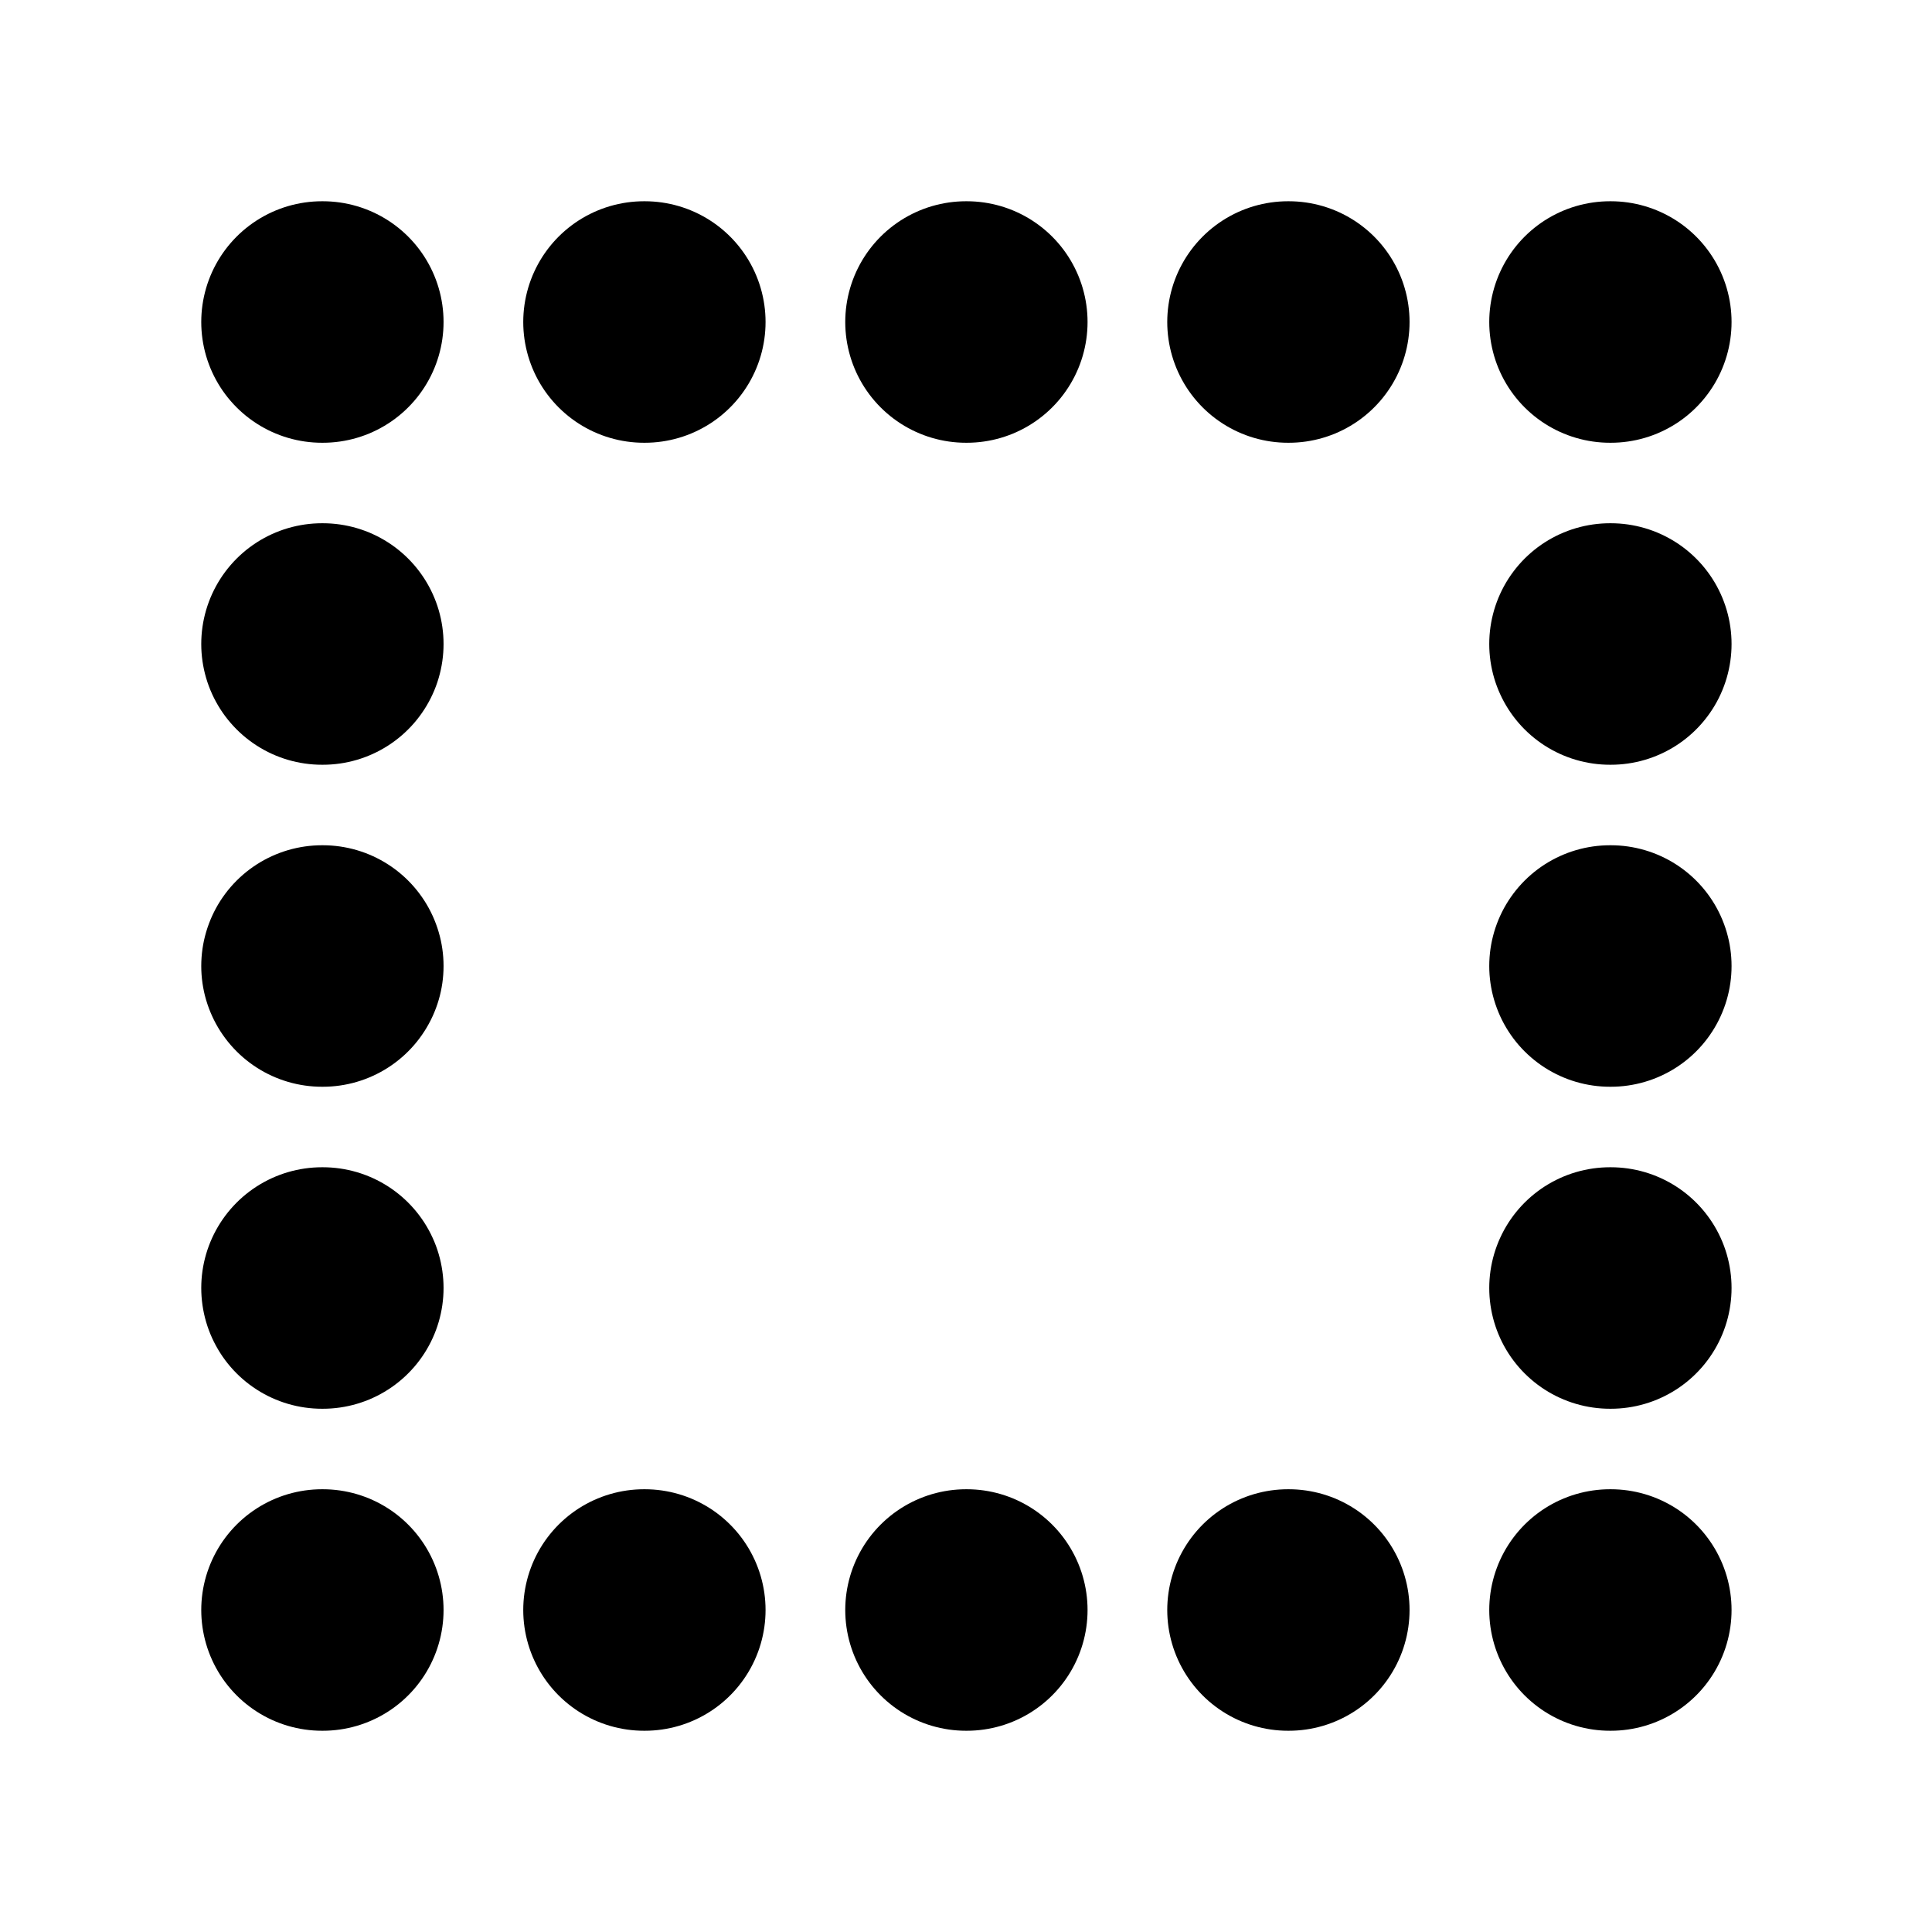
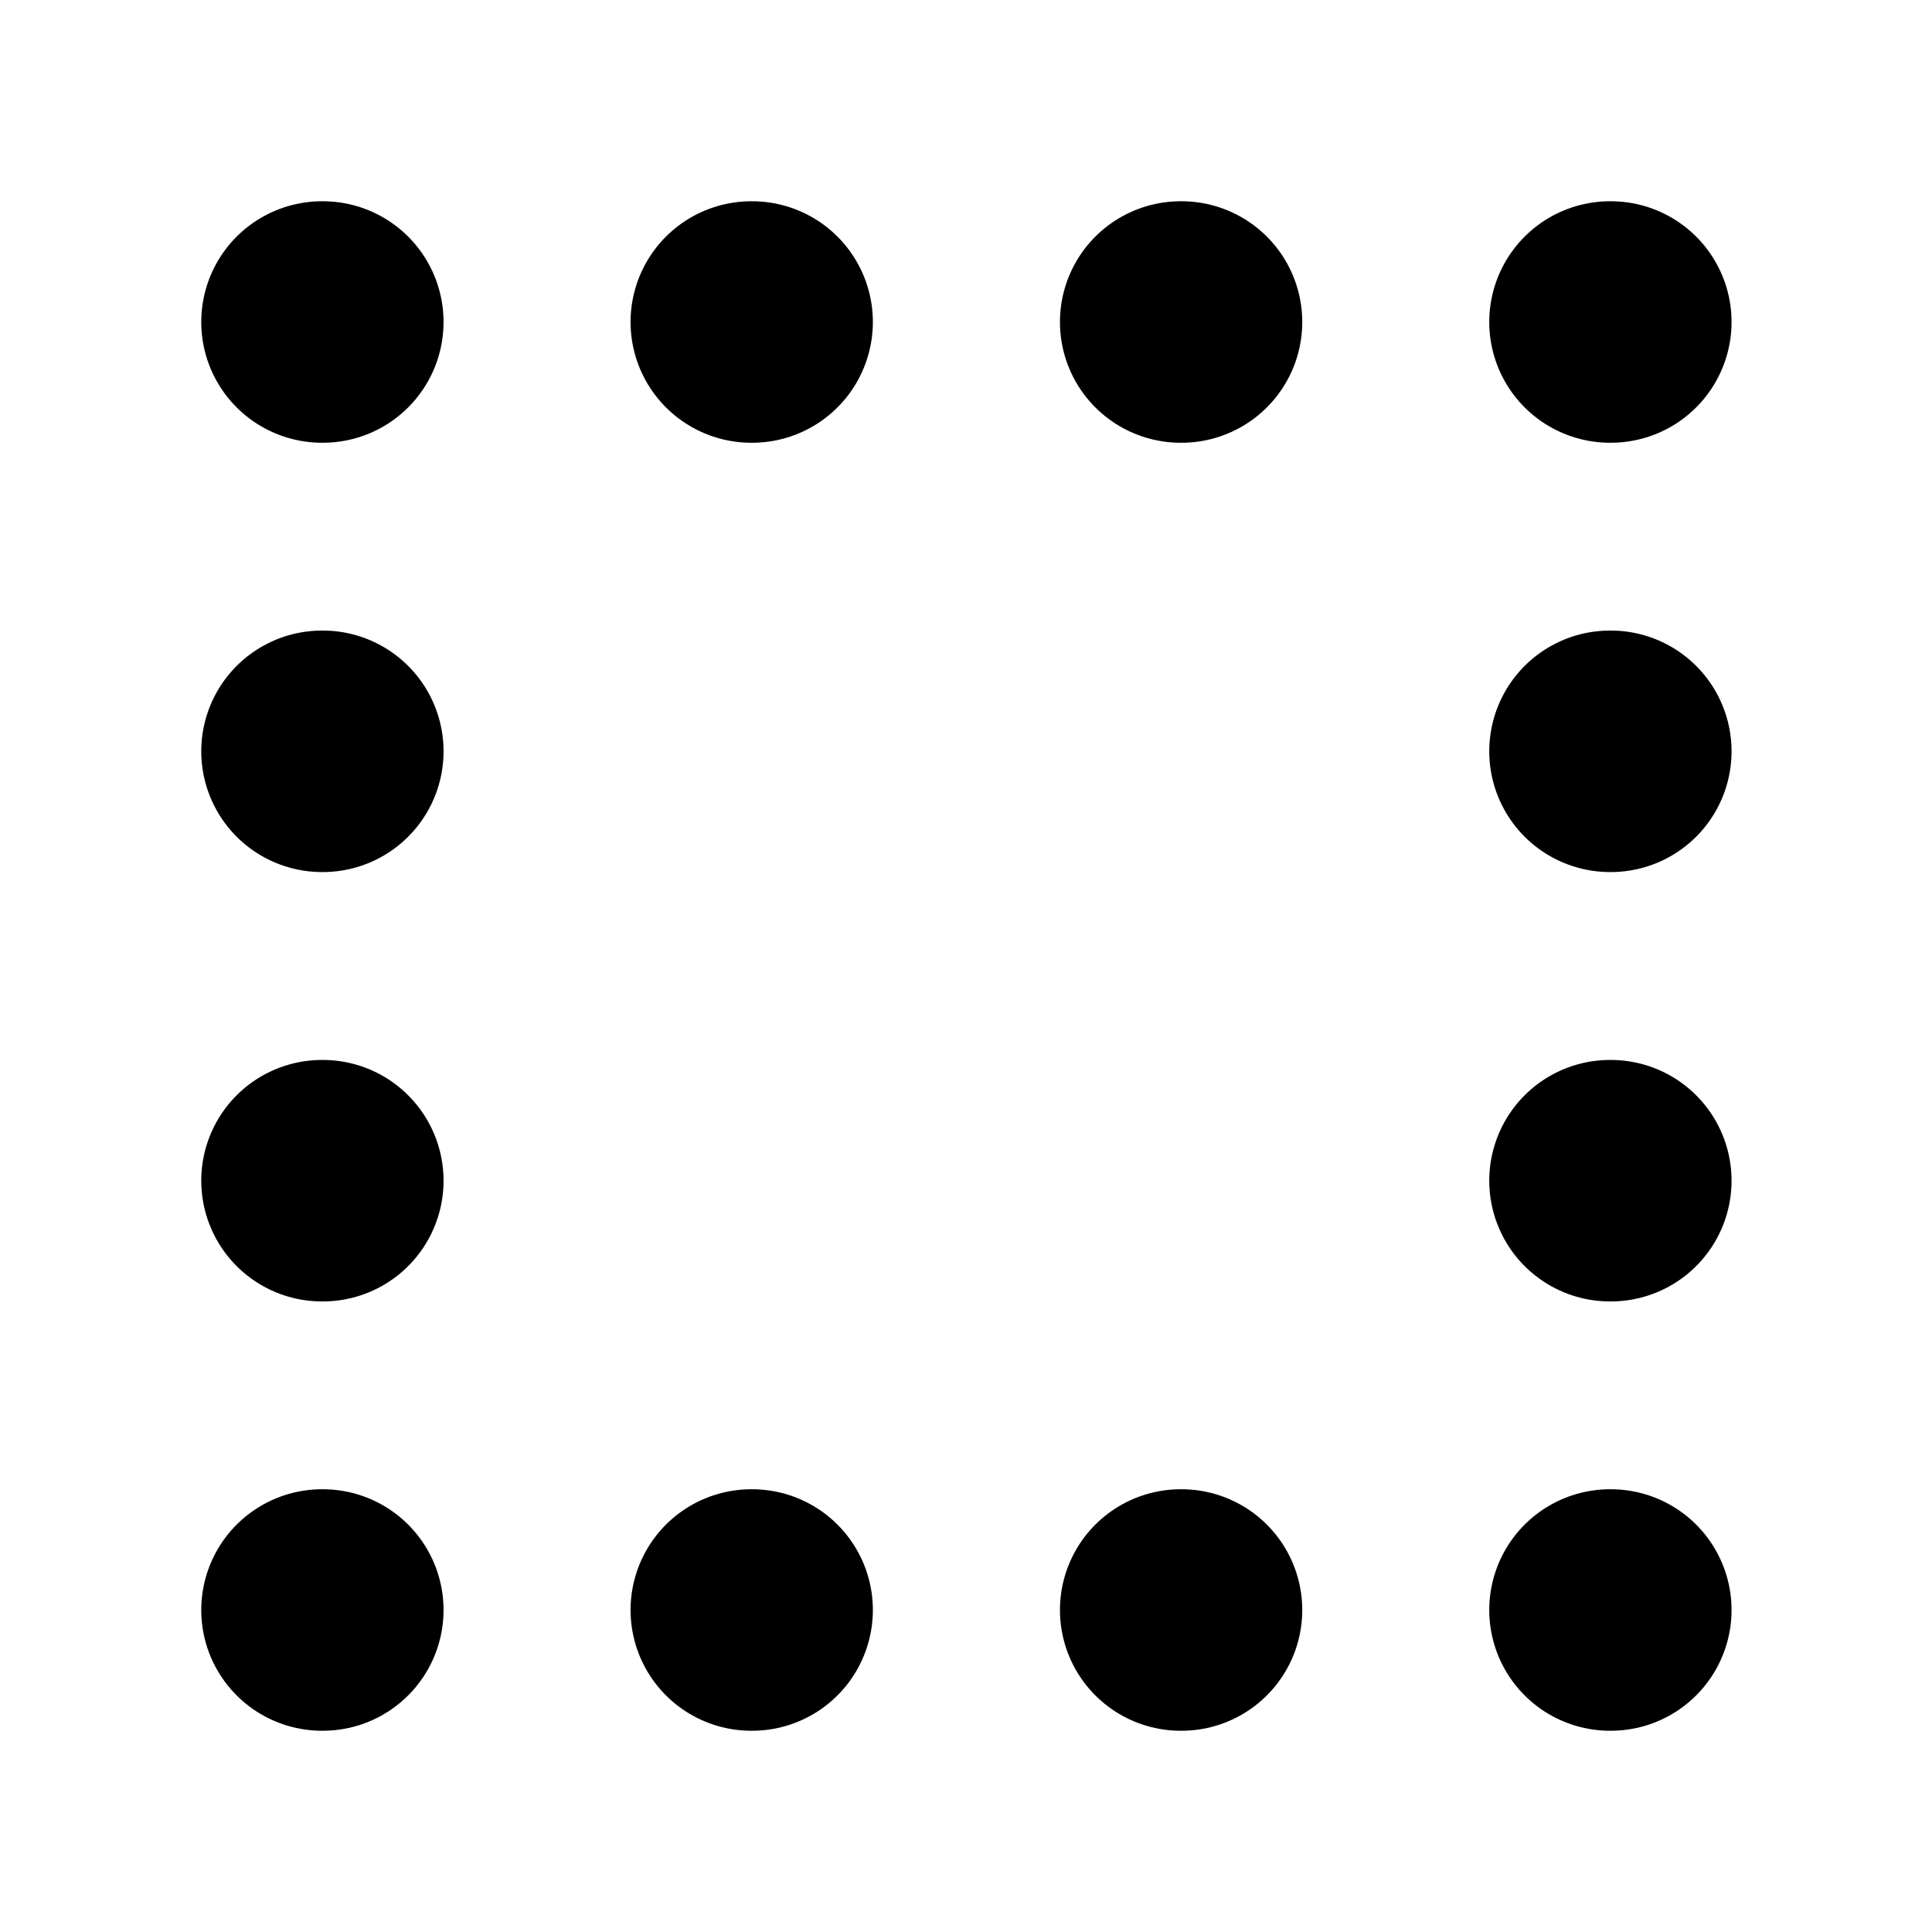
<svg xmlns="http://www.w3.org/2000/svg" viewBox="0 0 24 24" width="24" height="24" fill="currentColor">
  <path d="M4 4h0.01" fill="none" stroke="currentColor" stroke-width="3" stroke-linecap="round" stroke-linejoin="round" />
-   <path d="M8 4h0.01" fill="none" stroke="currentColor" stroke-width="3" stroke-linecap="round" stroke-linejoin="round" />
-   <path d="M12 4h0.01" fill="none" stroke="currentColor" stroke-width="3" stroke-linecap="round" stroke-linejoin="round" />
-   <path d="M16 4h0.01" fill="none" stroke="currentColor" stroke-width="3" stroke-linecap="round" stroke-linejoin="round" />
+   <path d="M4 20h0.01" fill="none" stroke="currentColor" stroke-width="3" stroke-linecap="round" stroke-linejoin="round" />
+   <path d="M9.333 4h0.01" fill="none" stroke="currentColor" stroke-width="3" stroke-linecap="round" stroke-linejoin="round" />
+   <path d="M9.333 20h0.01" fill="none" stroke="currentColor" stroke-width="3" stroke-linecap="round" stroke-linejoin="round" />
+   <path d="M14.667 4h0.01" fill="none" stroke="currentColor" stroke-width="3" stroke-linecap="round" stroke-linejoin="round" />
+   <path d="M14.667 20h0.01" fill="none" stroke="currentColor" stroke-width="3" stroke-linecap="round" stroke-linejoin="round" />
  <path d="M20 4h0.01" fill="none" stroke="currentColor" stroke-width="3" stroke-linecap="round" stroke-linejoin="round" />
-   <path d="M4 20h0.01" fill="none" stroke="currentColor" stroke-width="3" stroke-linecap="round" stroke-linejoin="round" />
-   <path d="M8 20h0.01" fill="none" stroke="currentColor" stroke-width="3" stroke-linecap="round" stroke-linejoin="round" />
-   <path d="M12 20h0.01" fill="none" stroke="currentColor" stroke-width="3" stroke-linecap="round" stroke-linejoin="round" />
-   <path d="M16 20h0.01" fill="none" stroke="currentColor" stroke-width="3" stroke-linecap="round" stroke-linejoin="round" />
  <path d="M20 20h0.01" fill="none" stroke="currentColor" stroke-width="3" stroke-linecap="round" stroke-linejoin="round" />
-   <path d="M4 8h0.01" fill="none" stroke="currentColor" stroke-width="3" stroke-linecap="round" stroke-linejoin="round" />
-   <path d="M4 12h0.01" fill="none" stroke="currentColor" stroke-width="3" stroke-linecap="round" stroke-linejoin="round" />
-   <path d="M4 16h0.01" fill="none" stroke="currentColor" stroke-width="3" stroke-linecap="round" stroke-linejoin="round" />
-   <path d="M20 8h0.01" fill="none" stroke="currentColor" stroke-width="3" stroke-linecap="round" stroke-linejoin="round" />
-   <path d="M20 12h0.01" fill="none" stroke="currentColor" stroke-width="3" stroke-linecap="round" stroke-linejoin="round" />
-   <path d="M20 16h0.01" fill="none" stroke="currentColor" stroke-width="3" stroke-linecap="round" stroke-linejoin="round" />
+   <path d="M4 9.333h0.01" fill="none" stroke="currentColor" stroke-width="3" stroke-linecap="round" stroke-linejoin="round" />
+   <path d="M20 9.333h0.01" fill="none" stroke="currentColor" stroke-width="3" stroke-linecap="round" stroke-linejoin="round" />
+   <path d="M4 14.667h0.01" fill="none" stroke="currentColor" stroke-width="3" stroke-linecap="round" stroke-linejoin="round" />
+   <path d="M20 14.667h0.01" fill="none" stroke="currentColor" stroke-width="3" stroke-linecap="round" stroke-linejoin="round" />
</svg>
